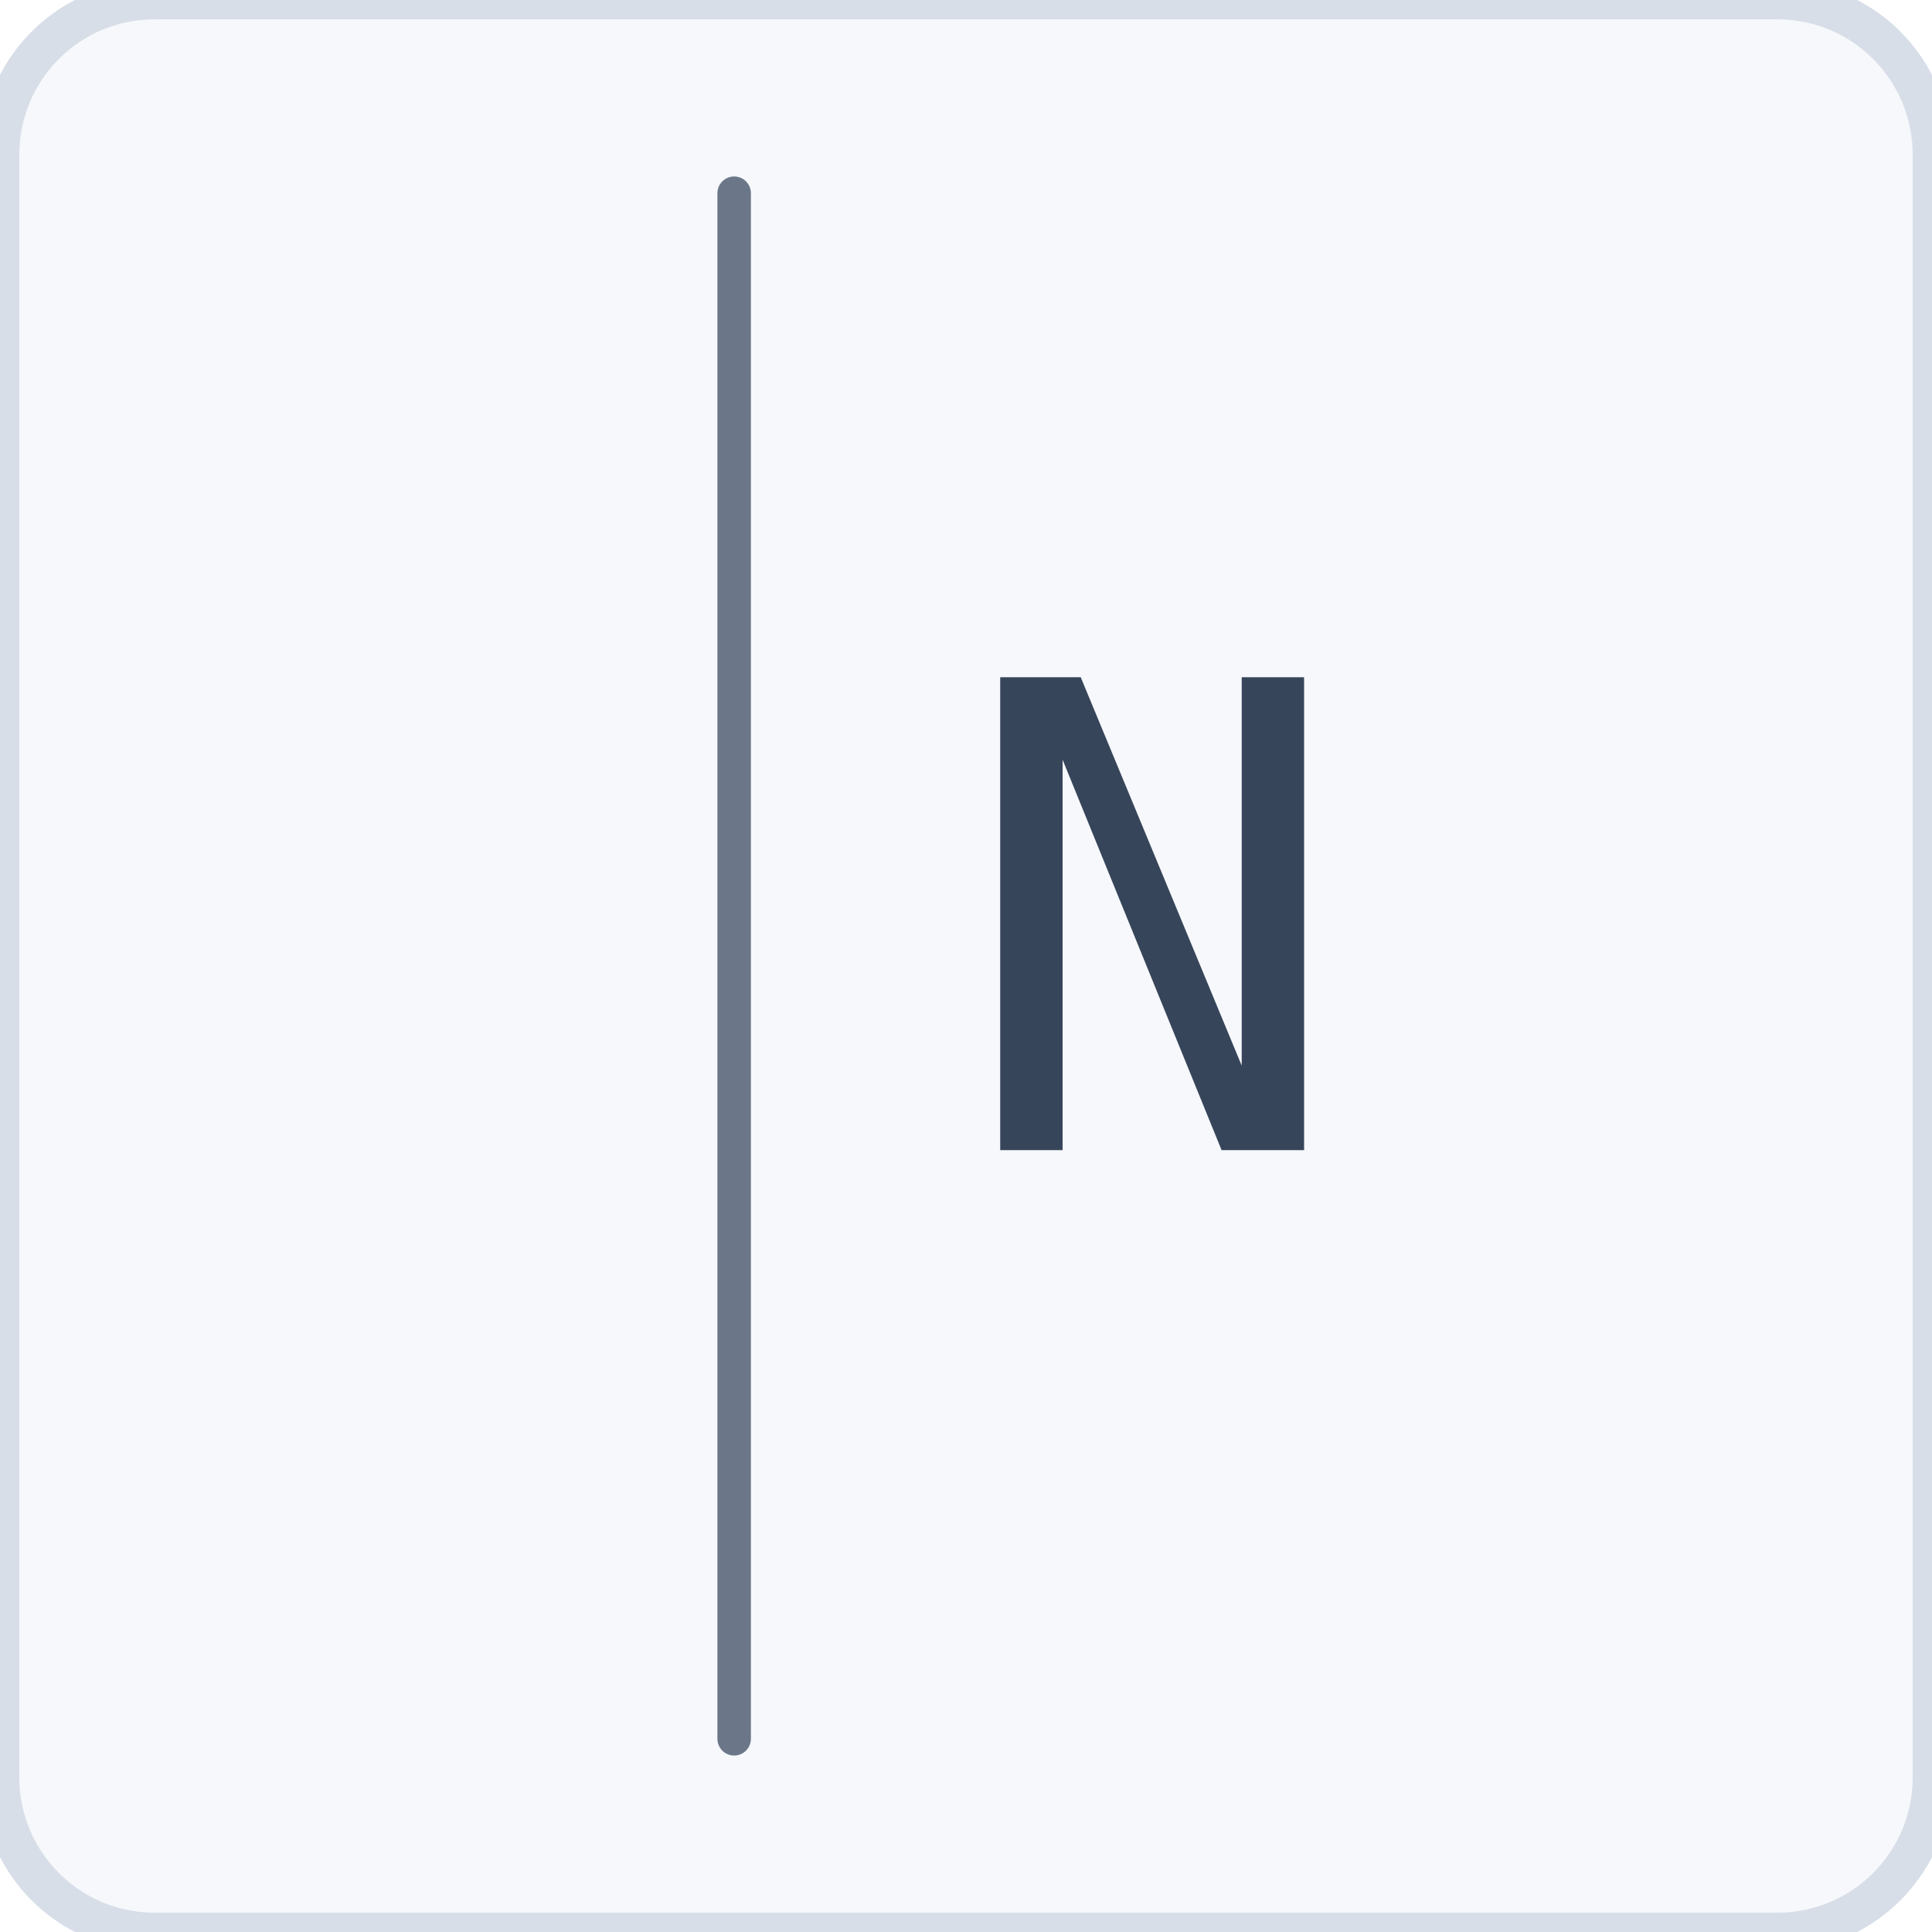
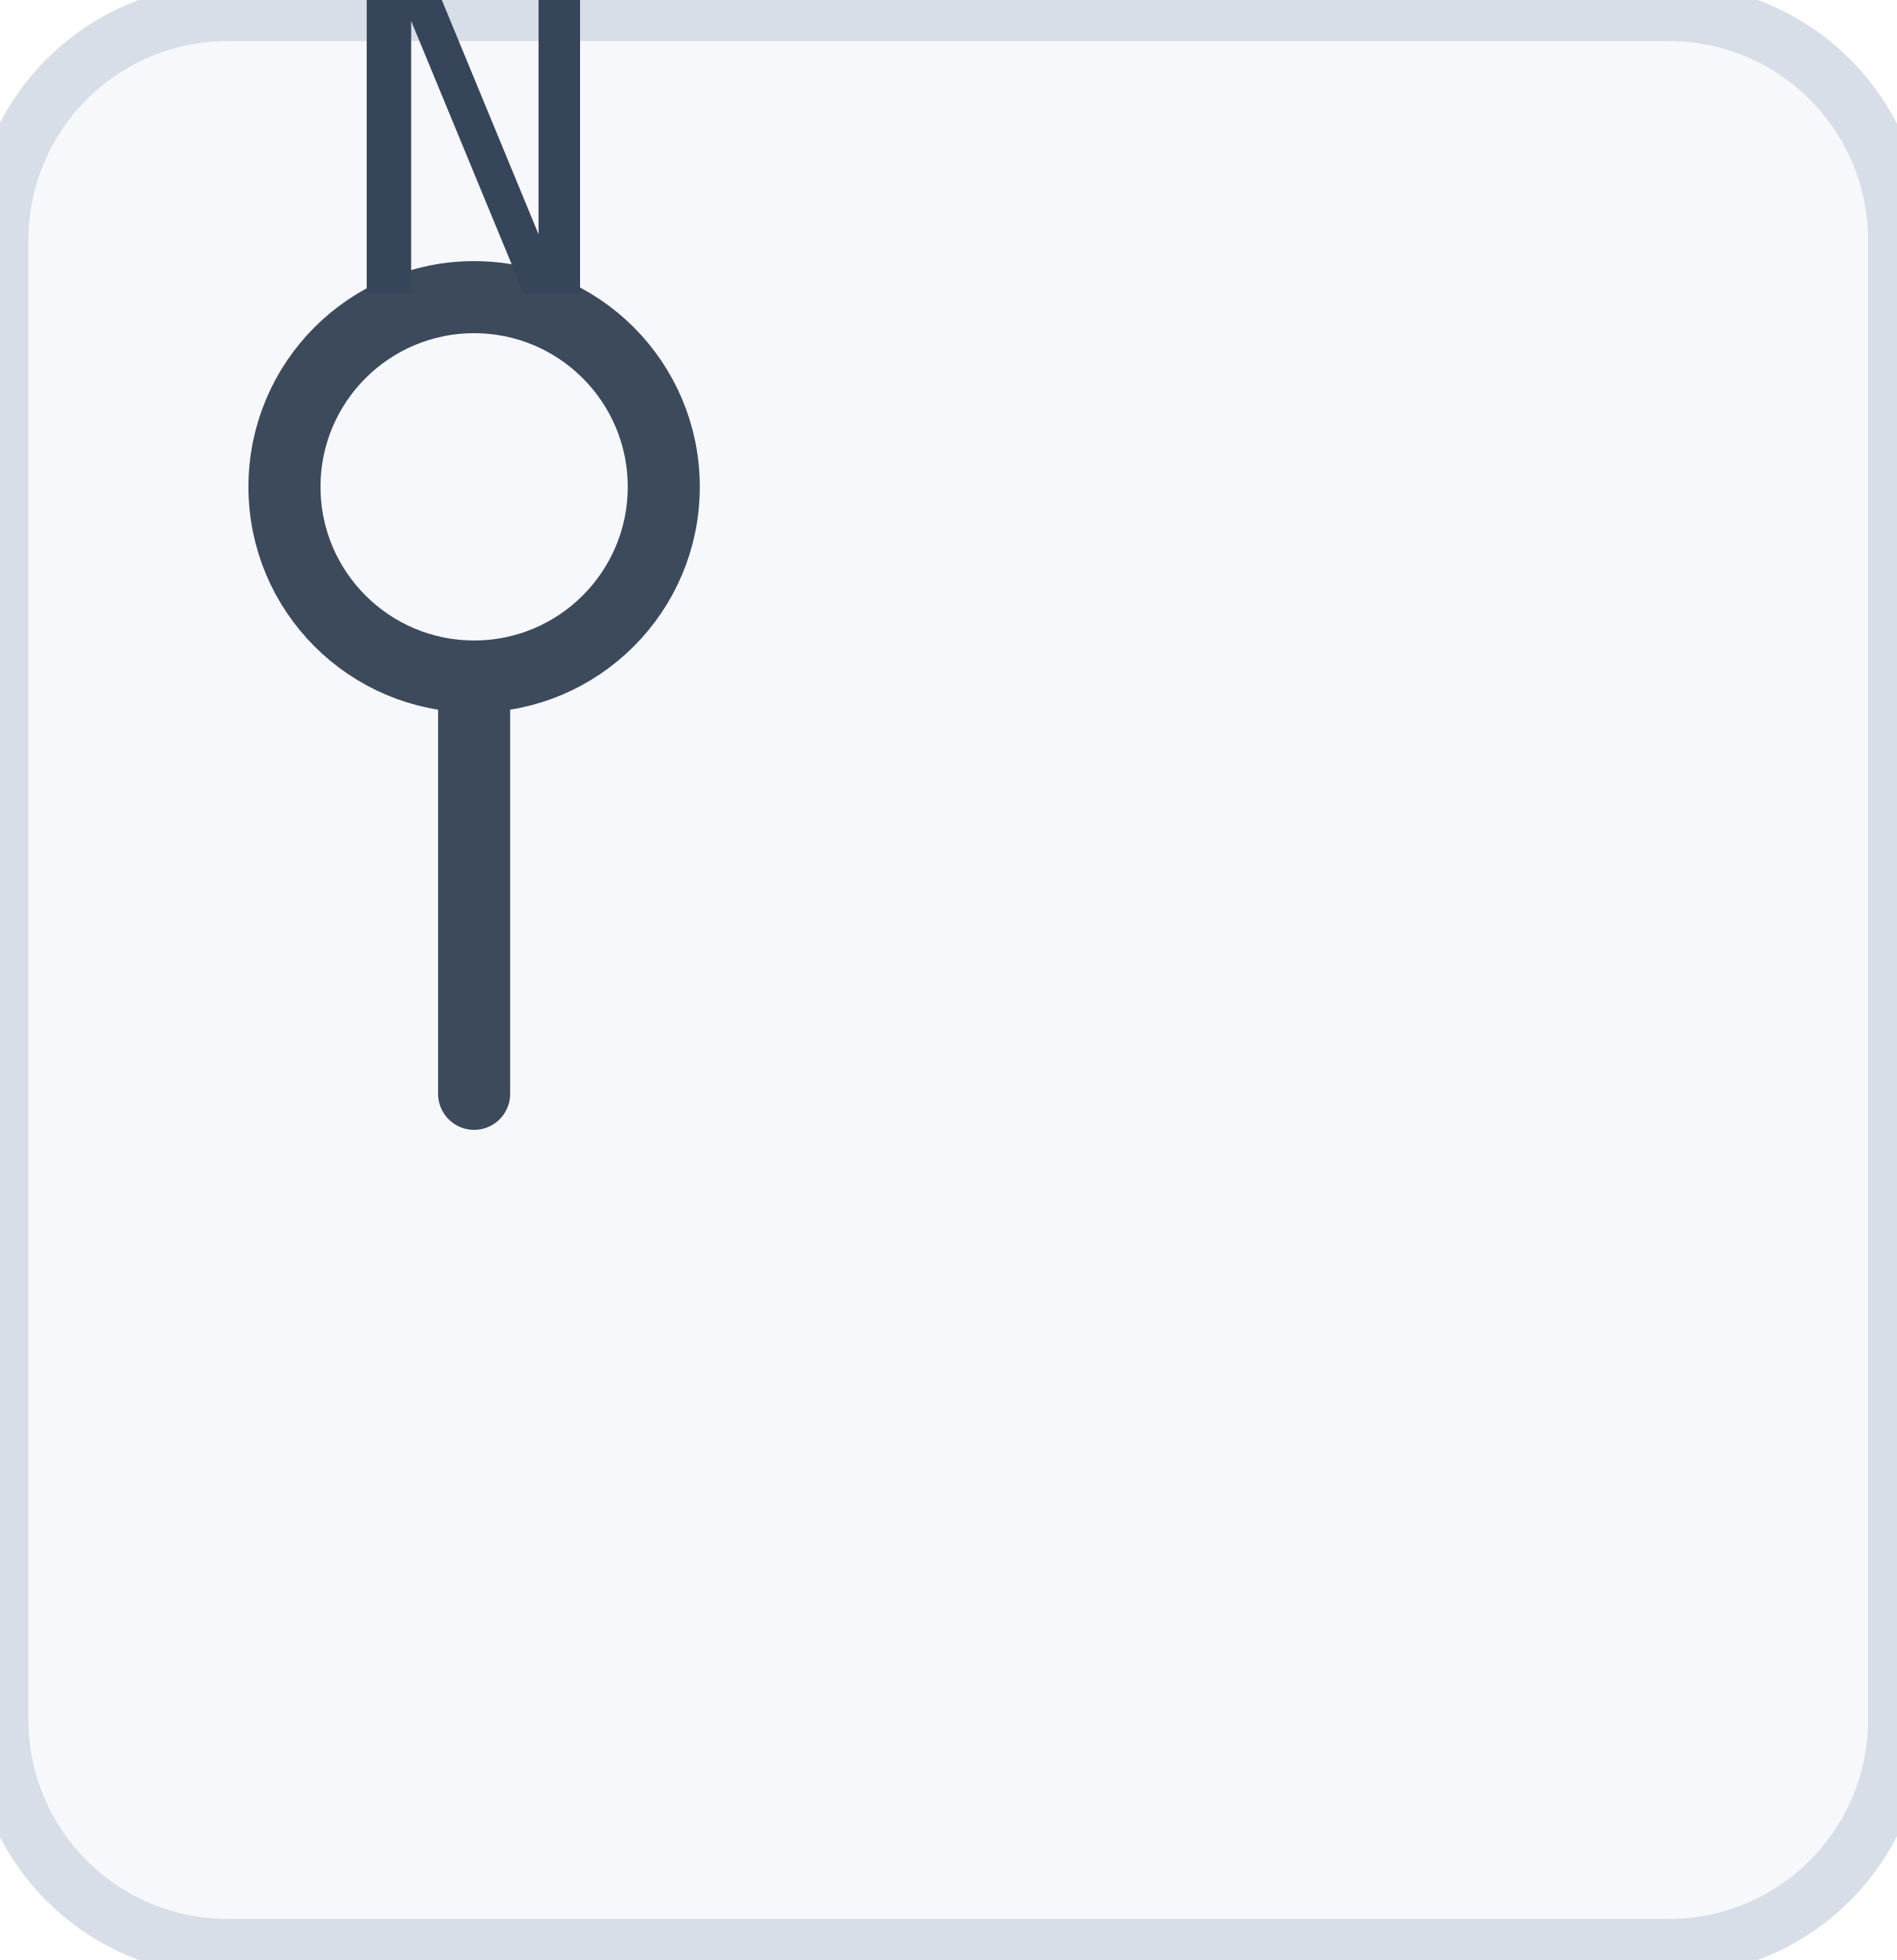
- <svg xmlns="http://www.w3.org/2000/svg" width="45" height="45" viewBox="-1.5 -1.5 15 15" role="img">
-   <rect x="-1.5" y="-1.5" width="15" height="15" rx="1.2" fill="#f6f8fb" stroke="#d7dee8" stroke-width="0.3" />
-   <path d="M4.2 0L4.2 12" stroke="#6b7789" stroke-width="0.26" fill="none" stroke-linecap="round" stroke-linejoin="round" />
-   <text x="7.44" y="6" font-family="ui-monospace, SFMono-Regular, Menlo, monospace" font-size="5.04" fill="#37455a" text-anchor="middle" dominant-baseline="middle">N</text>
+ <svg xmlns="http://www.w3.org/2000/svg" width="30" height="31" viewBox="-2.5 -5.7 10 10.2" role="img">
+   <rect x="-2.5" y="-5.7" width="10" height="10.2" rx="1.2" fill="#f6f8fb" stroke="#d7dee8" stroke-width="0.3" />
+   <path d="M-1 -3.2a1 1 0 1 0 2 0a1 1 0 1 0 -2 0Z" stroke="#3d4a5c" stroke-width="0.38" fill="none" stroke-linecap="round" stroke-linejoin="round" />
+   <path d="M0 -2.2L0 0" stroke="#3d4a5c" stroke-width="0.38" fill="none" stroke-linecap="round" stroke-linejoin="round" />
+   <text x="0" y="-4.9" font-family="ui-monospace, SFMono-Regular, Menlo, monospace" font-size="2.4" fill="#37455a" text-anchor="middle" dominant-baseline="middle">N</text>
</svg>
